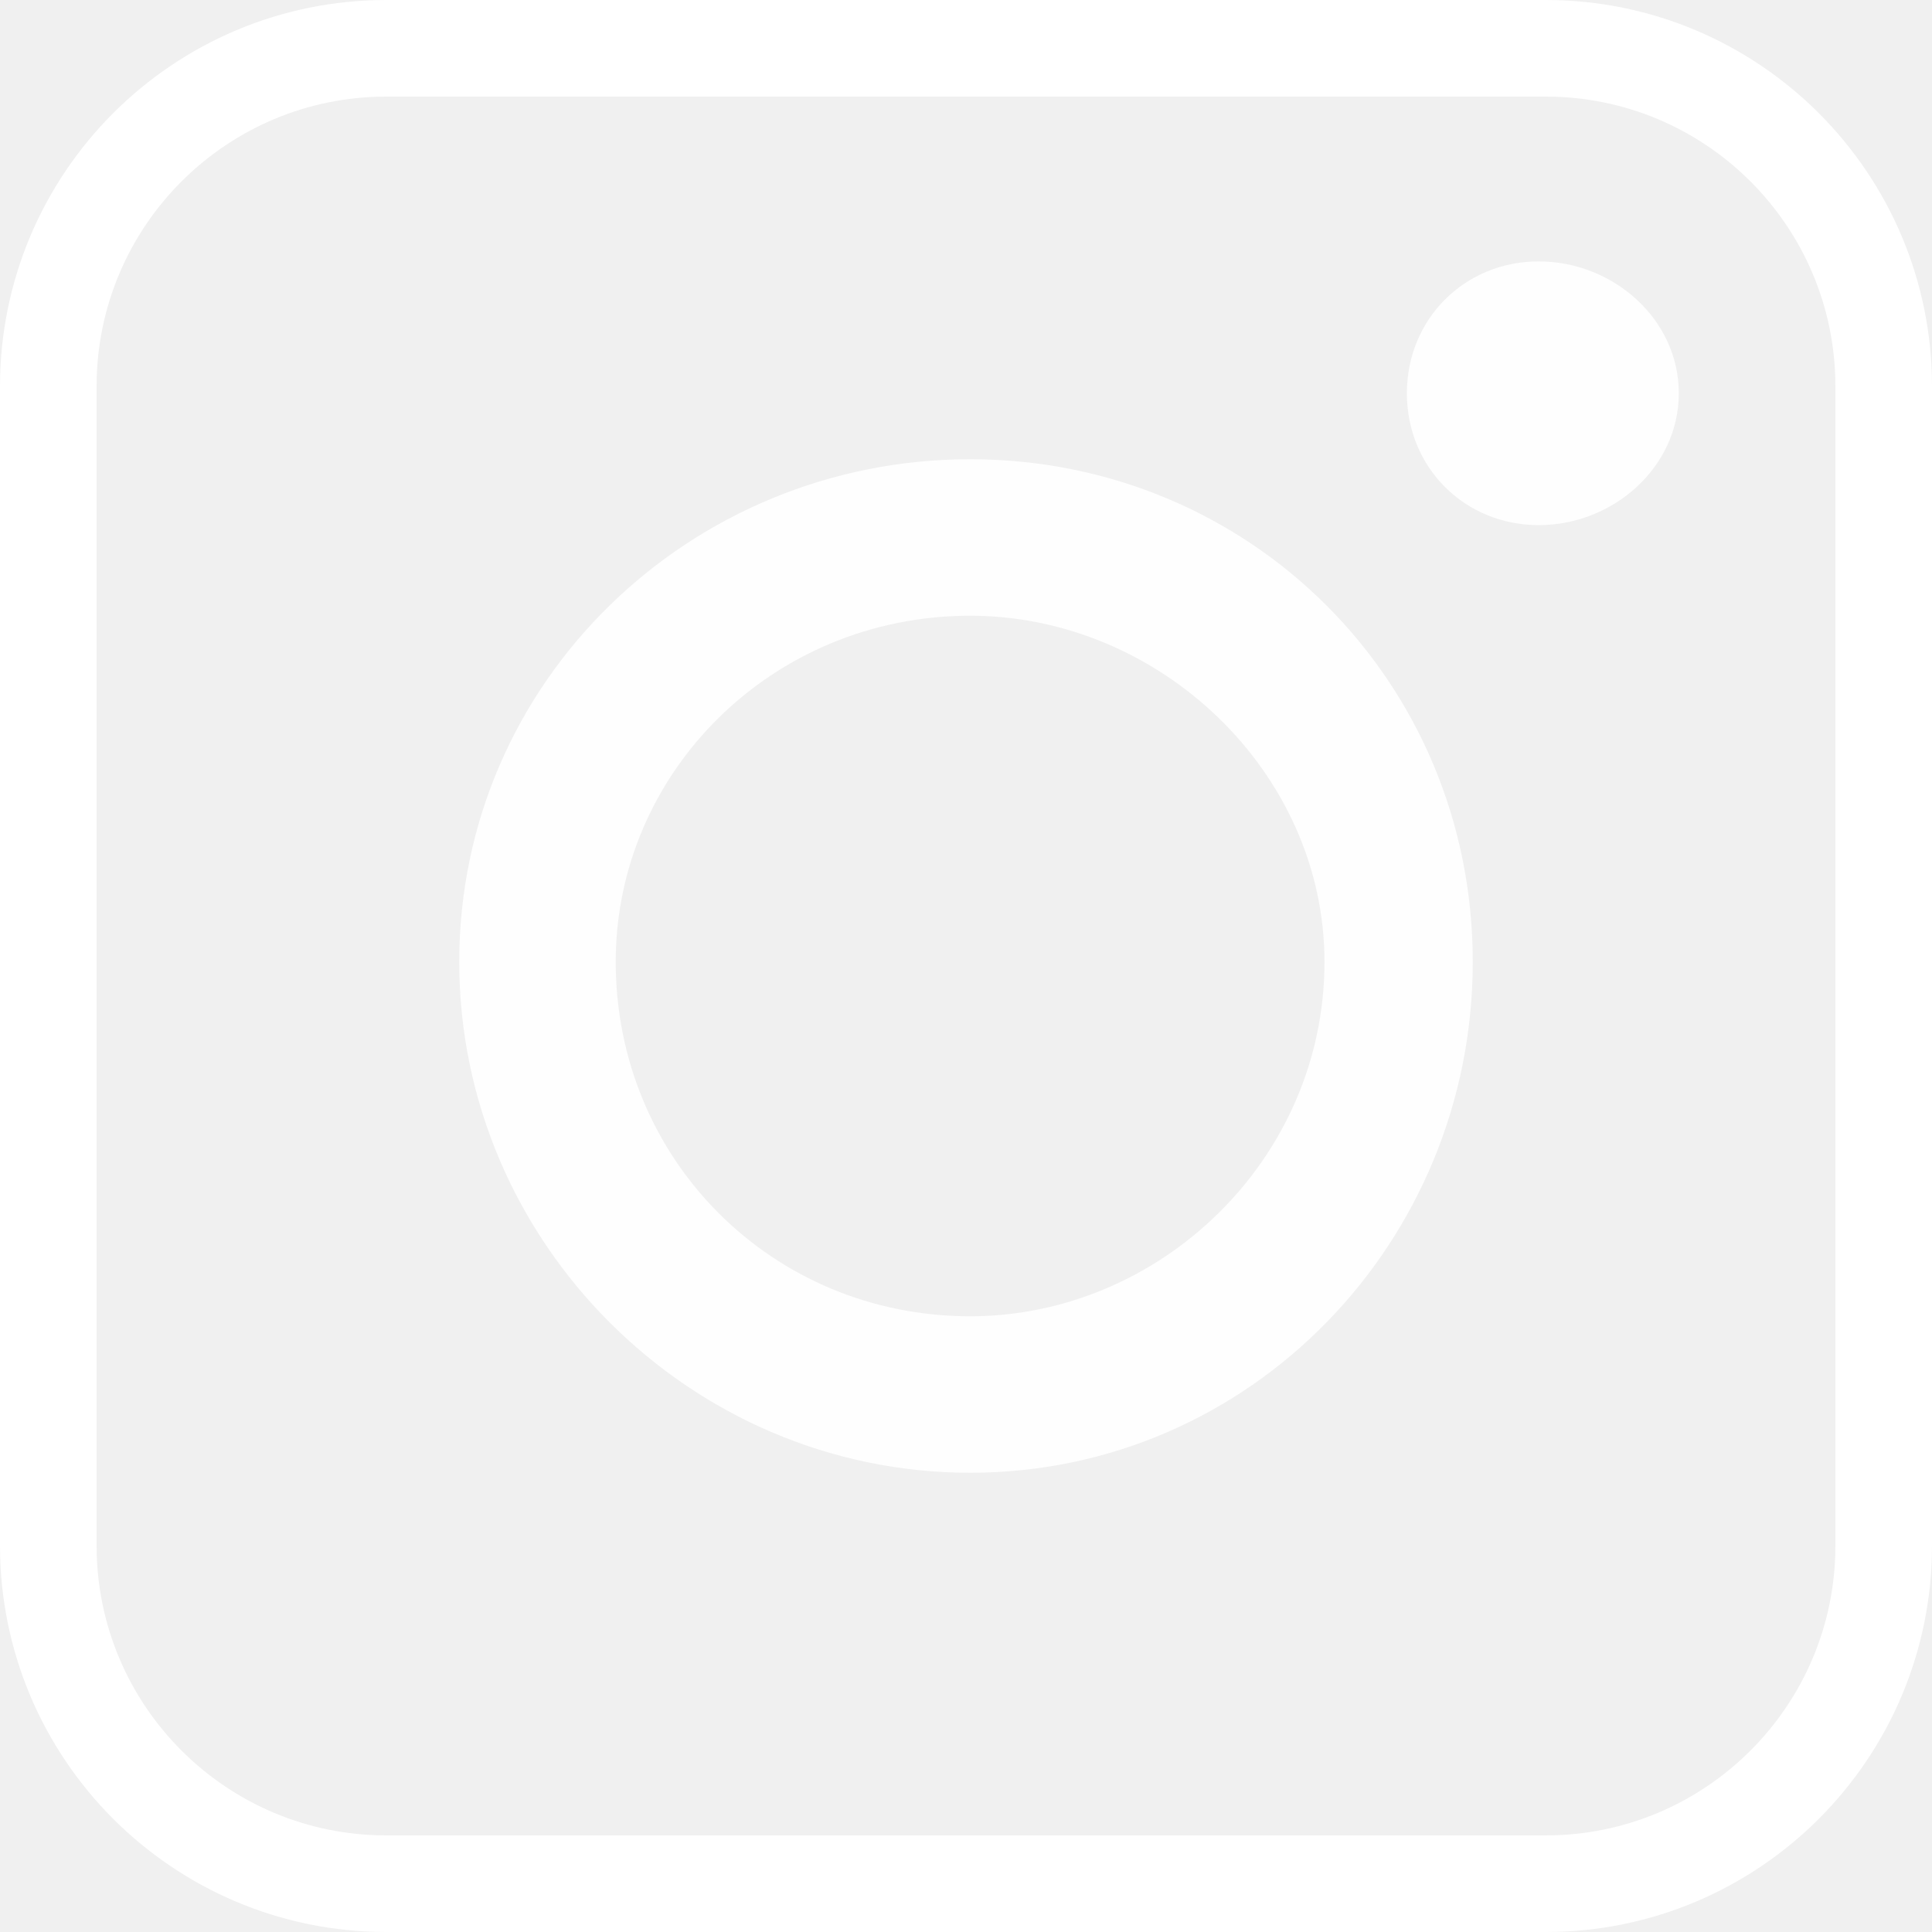
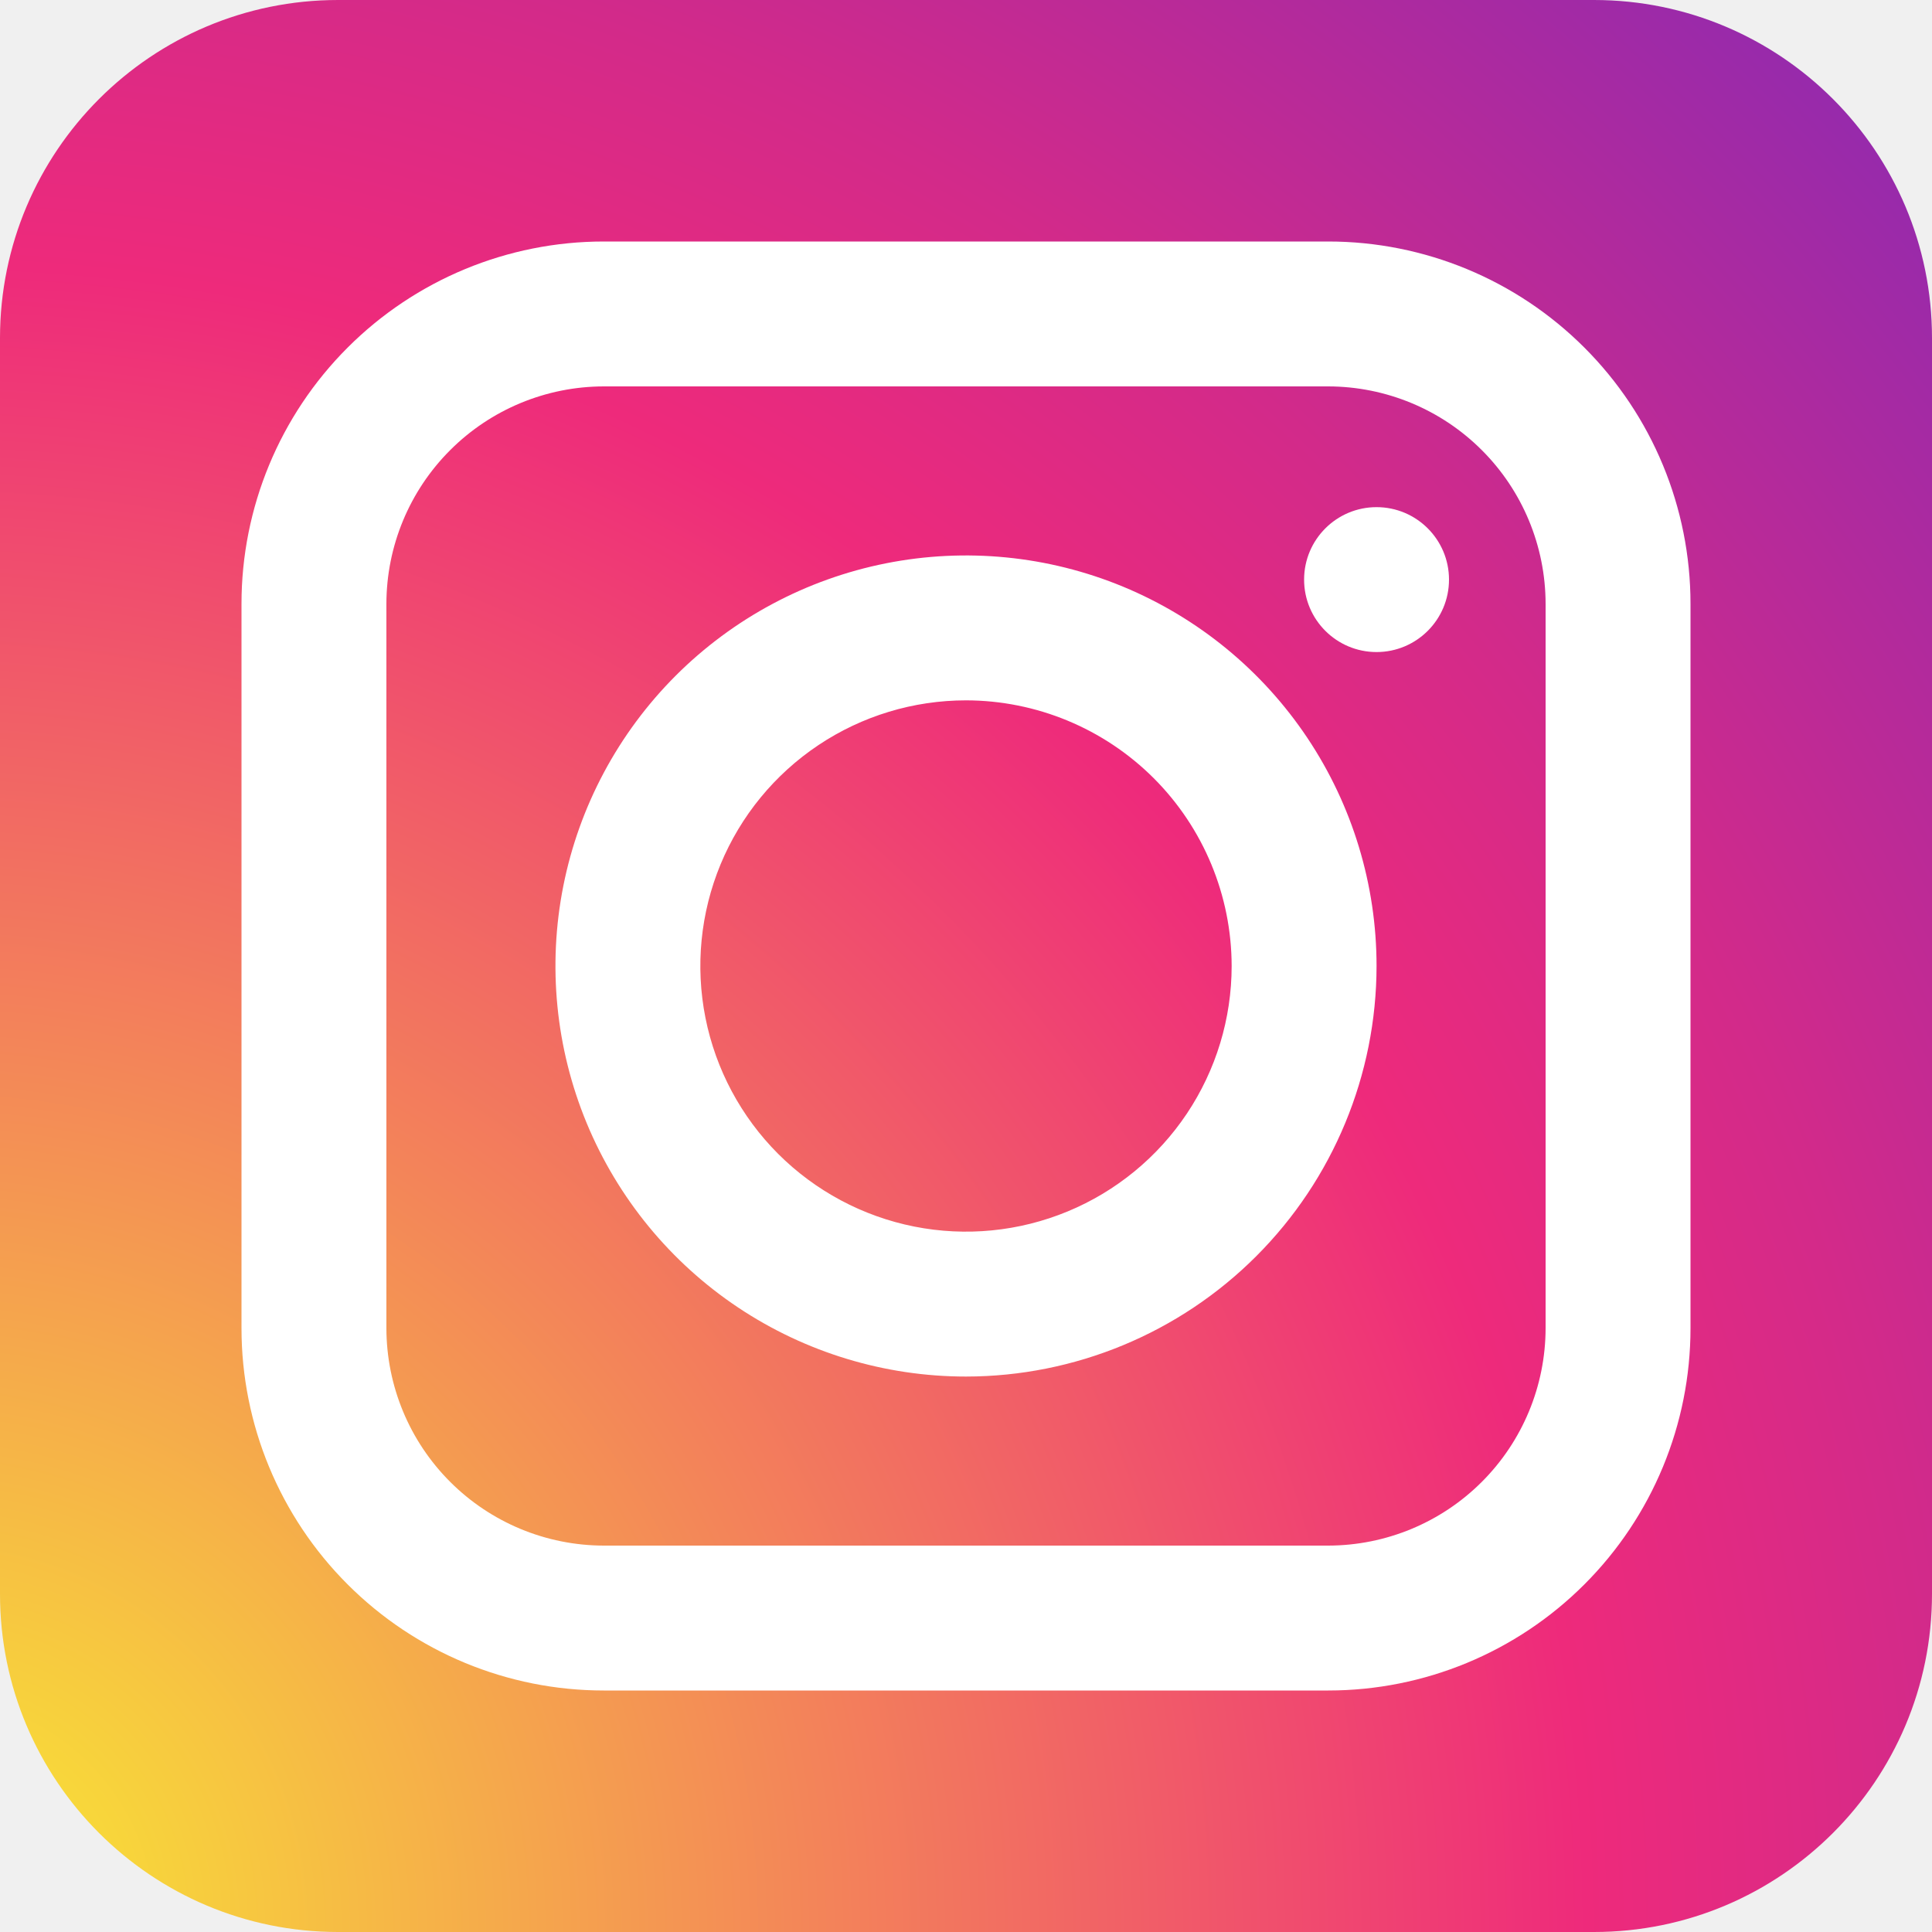
- <svg xmlns="http://www.w3.org/2000/svg" width="20" height="20" viewBox="0 0 20 20" fill="none">
-   <path fill-rule="evenodd" clip-rule="evenodd" d="M10.043 6.374C7.995 6.374 6.374 7.995 6.374 9.957C6.374 12.005 7.995 13.626 10.043 13.626C12.005 13.626 13.711 12.005 13.711 9.957C13.711 7.995 12.005 6.374 10.043 6.374ZM10.043 15.246C7.142 15.246 4.754 12.858 4.754 9.957C4.754 7.057 7.142 4.754 10.043 4.754C12.943 4.754 15.246 7.057 15.246 9.957C15.246 12.858 12.943 15.246 10.043 15.246Z" fill="#FEFEFE" />
-   <path fill-rule="evenodd" clip-rule="evenodd" d="M17.379 4.071C17.379 4.839 16.697 5.436 15.929 5.436C15.161 5.436 14.564 4.839 14.564 4.071C14.564 3.303 15.161 2.706 15.929 2.706C16.697 2.706 17.379 3.303 17.379 4.071Z" fill="#FEFEFE" />
-   <rect x="0.5" y="0.5" width="19" height="19" rx="3.5" stroke="white" />
+ <svg xmlns="http://www.w3.org/2000/svg" width="64" height="64" viewBox="0 0 64 64" fill="none">
+   <path d="M11.2 64H52.8C58.986 64 64 58.986 64 52.8L64 11.2C64 5.014 58.986 0 52.8 0L11.2 0C5.014 0 0 5.014 0 11.2V52.8C0 58.986 5.014 64 11.2 64Z" fill="url(#paint0_radial)" />
+   <path d="M44 56H20C16.817 56 13.765 54.736 11.515 52.485C9.264 50.235 8 47.183 8 44V20C8 16.817 9.264 13.765 11.515 11.515C13.765 9.264 16.817 8 20 8H44C47.183 8 50.235 9.264 52.485 11.515C54.736 13.765 56 16.817 56 20V44C56 47.183 54.736 50.235 52.485 52.485C50.235 54.736 47.183 56 44 56V56ZM20 12.8C18.091 12.803 16.261 13.562 14.912 14.912C13.562 16.261 12.803 18.091 12.8 20V44C12.803 45.909 13.562 47.739 14.912 49.088C16.261 50.438 18.091 51.197 20 51.2H44C45.909 51.197 47.739 50.438 49.088 49.088C50.438 47.739 51.197 45.909 51.2 44V20C51.197 18.091 50.438 16.261 49.088 14.912C47.739 13.562 45.909 12.803 44 12.8H20Z" fill="white" />
+   <path d="M32 45.6C29.31 45.6 26.681 44.802 24.444 43.308C22.208 41.814 20.465 39.69 19.435 37.205C18.406 34.719 18.137 31.985 18.661 29.347C19.186 26.709 20.481 24.285 22.383 22.383C24.285 20.481 26.709 19.186 29.347 18.661C31.985 18.137 34.719 18.406 37.205 19.435C39.69 20.465 41.814 22.208 43.308 24.444C44.802 26.681 45.6 29.31 45.6 32C45.597 35.606 44.164 39.064 41.614 41.614C39.064 44.164 35.606 45.597 32 45.6V45.6ZM32 23.2C30.259 23.2 28.558 23.716 27.111 24.683C25.664 25.65 24.536 27.024 23.87 28.632C23.204 30.24 23.029 32.01 23.369 33.717C23.709 35.424 24.547 36.992 25.777 38.223C27.008 39.453 28.576 40.291 30.283 40.631C31.99 40.971 33.76 40.796 35.368 40.13C36.976 39.464 38.35 38.336 39.317 36.889C40.284 35.442 40.8 33.74 40.8 32C40.797 29.667 39.869 27.43 38.22 25.78C36.57 24.131 34.333 23.203 32 23.2V23.2Z" fill="white" />
+   <path d="M45.6 21.6C46.925 21.6 48 20.526 48 19.2C48 17.875 46.925 16.8 45.6 16.8C44.275 16.8 43.2 17.875 43.2 19.2C43.2 20.526 44.275 21.6 45.6 21.6Z" fill="white" />
+   <defs>
+     <radialGradient id="paint0_radial" cx="0" cy="0" r="1" gradientUnits="userSpaceOnUse" gradientTransform="translate(-1.2875 62.7) rotate(180) scale(147.795)">
+       <stop stop-color="#F9ED32" />
+       <stop offset="0.36" stop-color="#EE2A7B" />
+       <stop offset="0.44" stop-color="#D22A8A" />
+       <stop offset="0.6" stop-color="#8B2AB2" />
+       <stop offset="0.83" stop-color="#1B2AF0" />
+       <stop offset="0.88" stop-color="#002AFF" />
+     </radialGradient>
+   </defs>
</svg>
